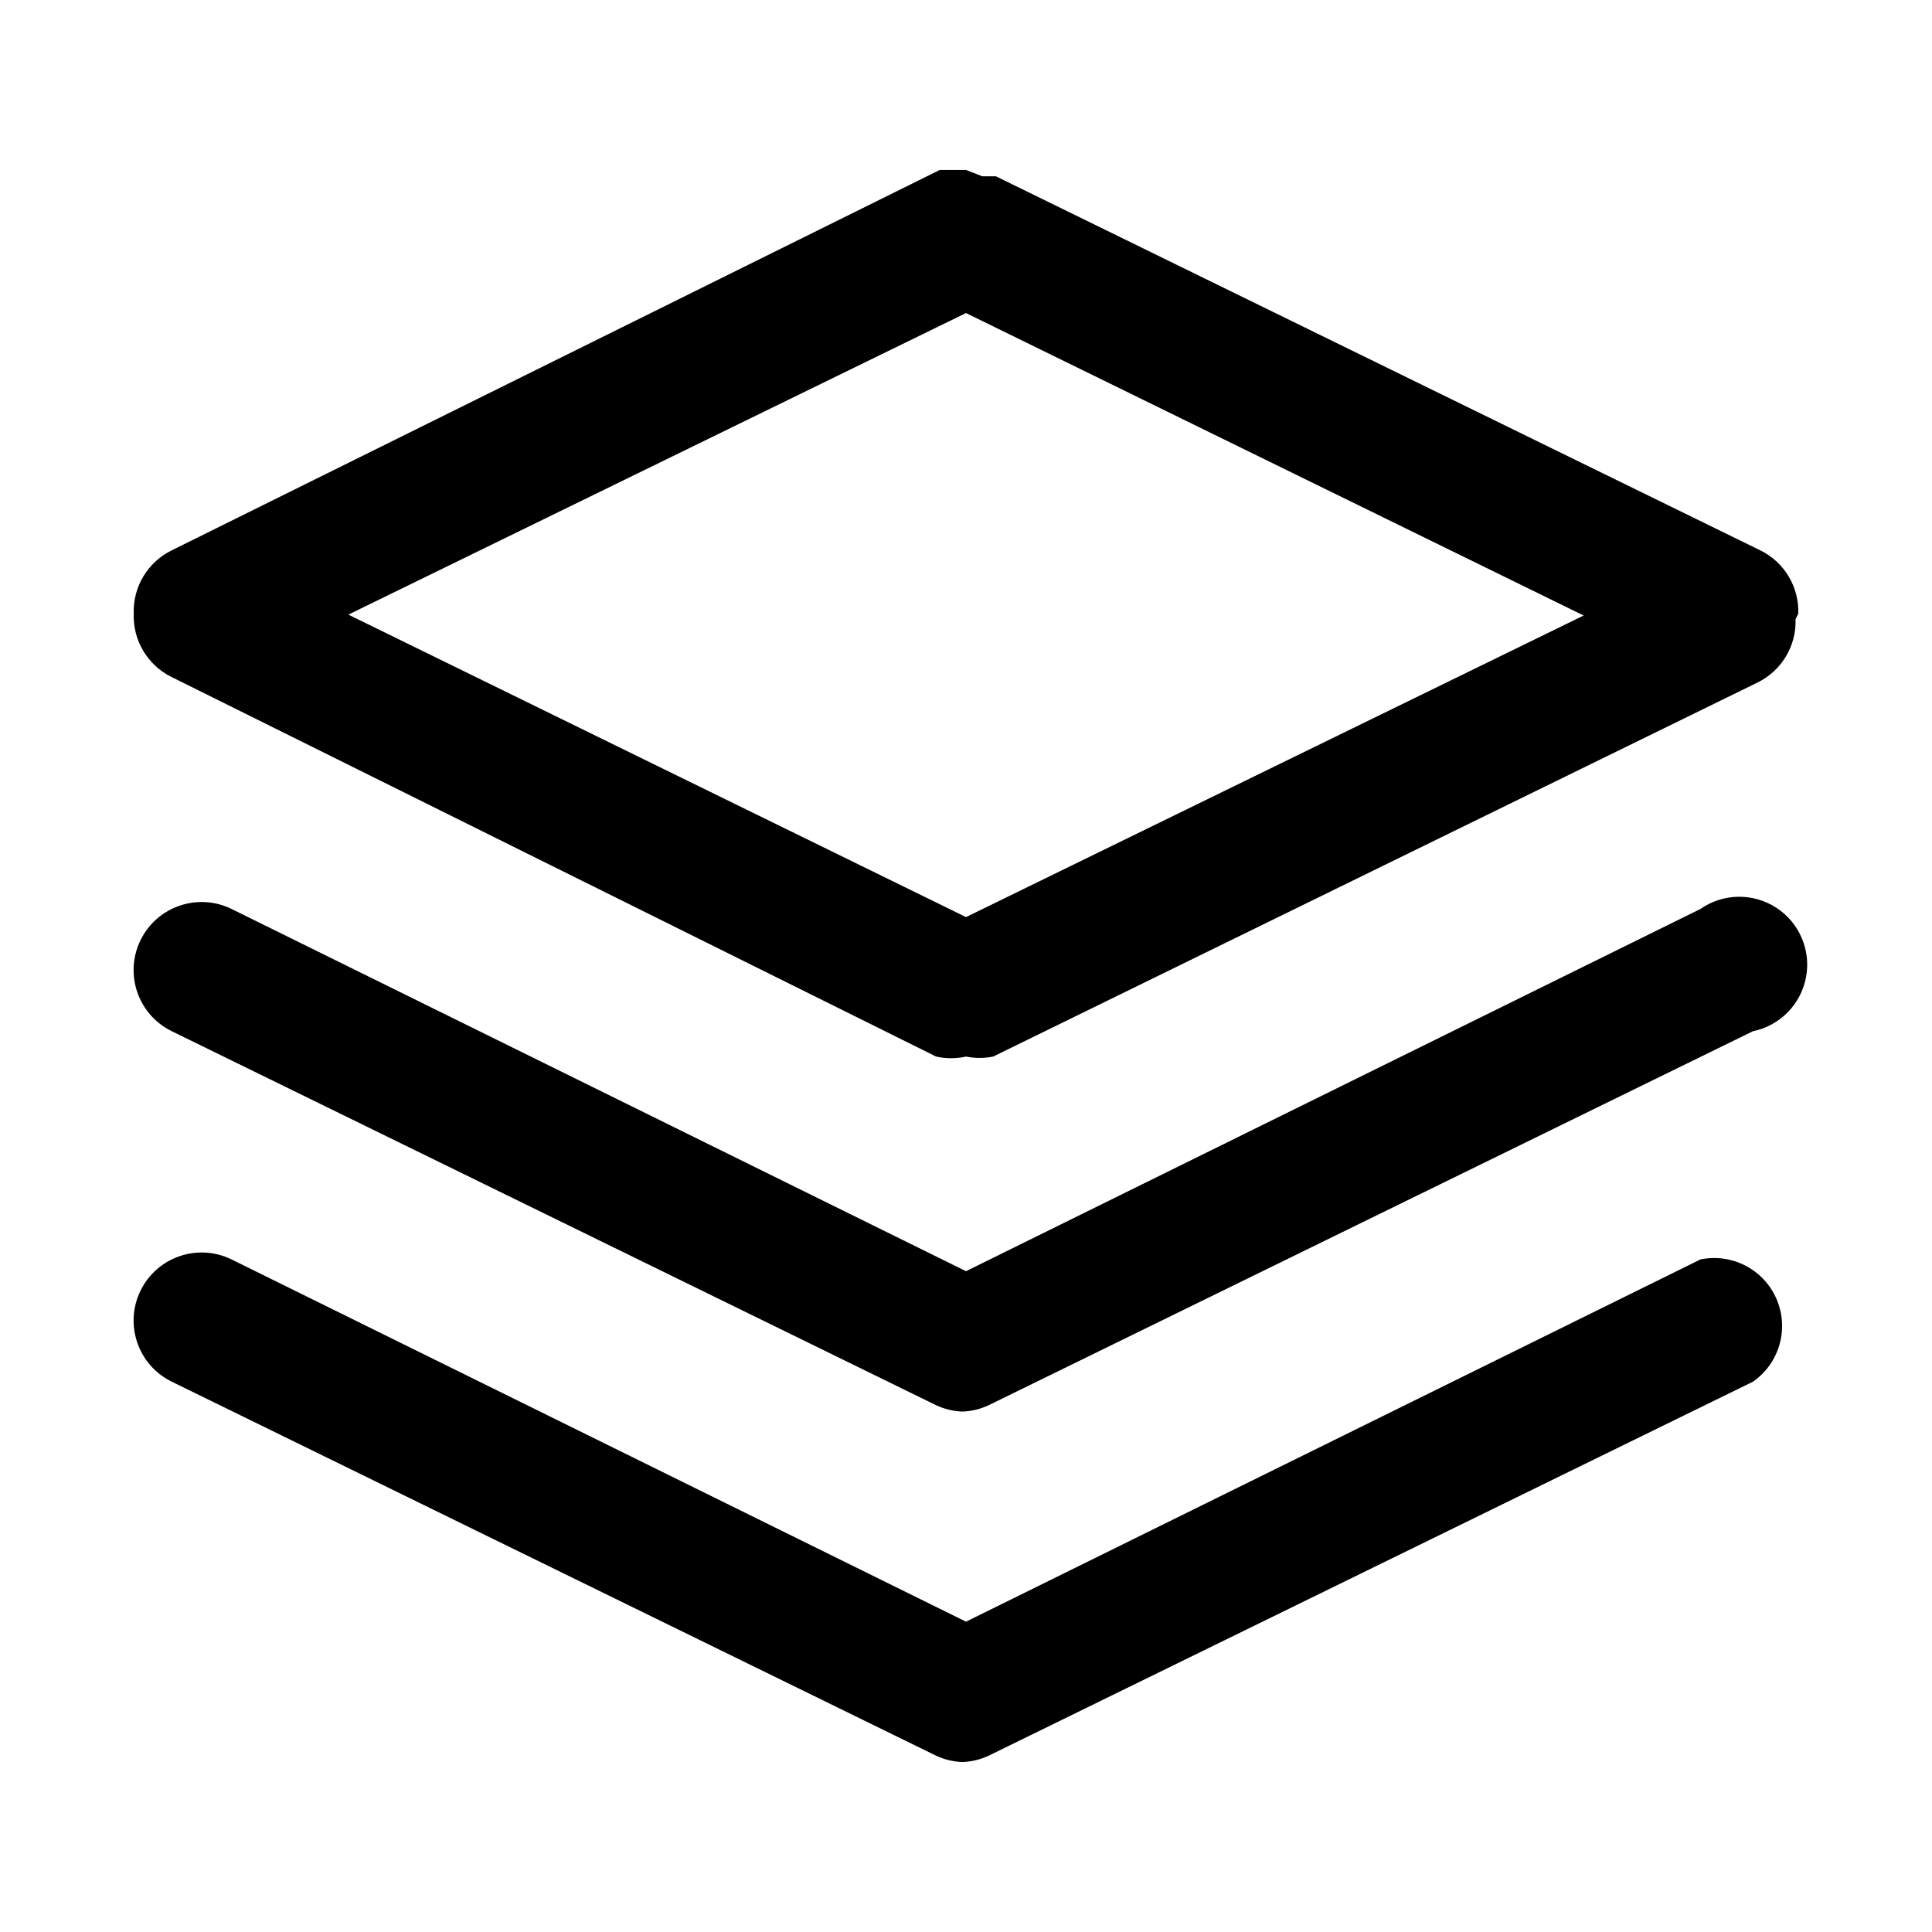
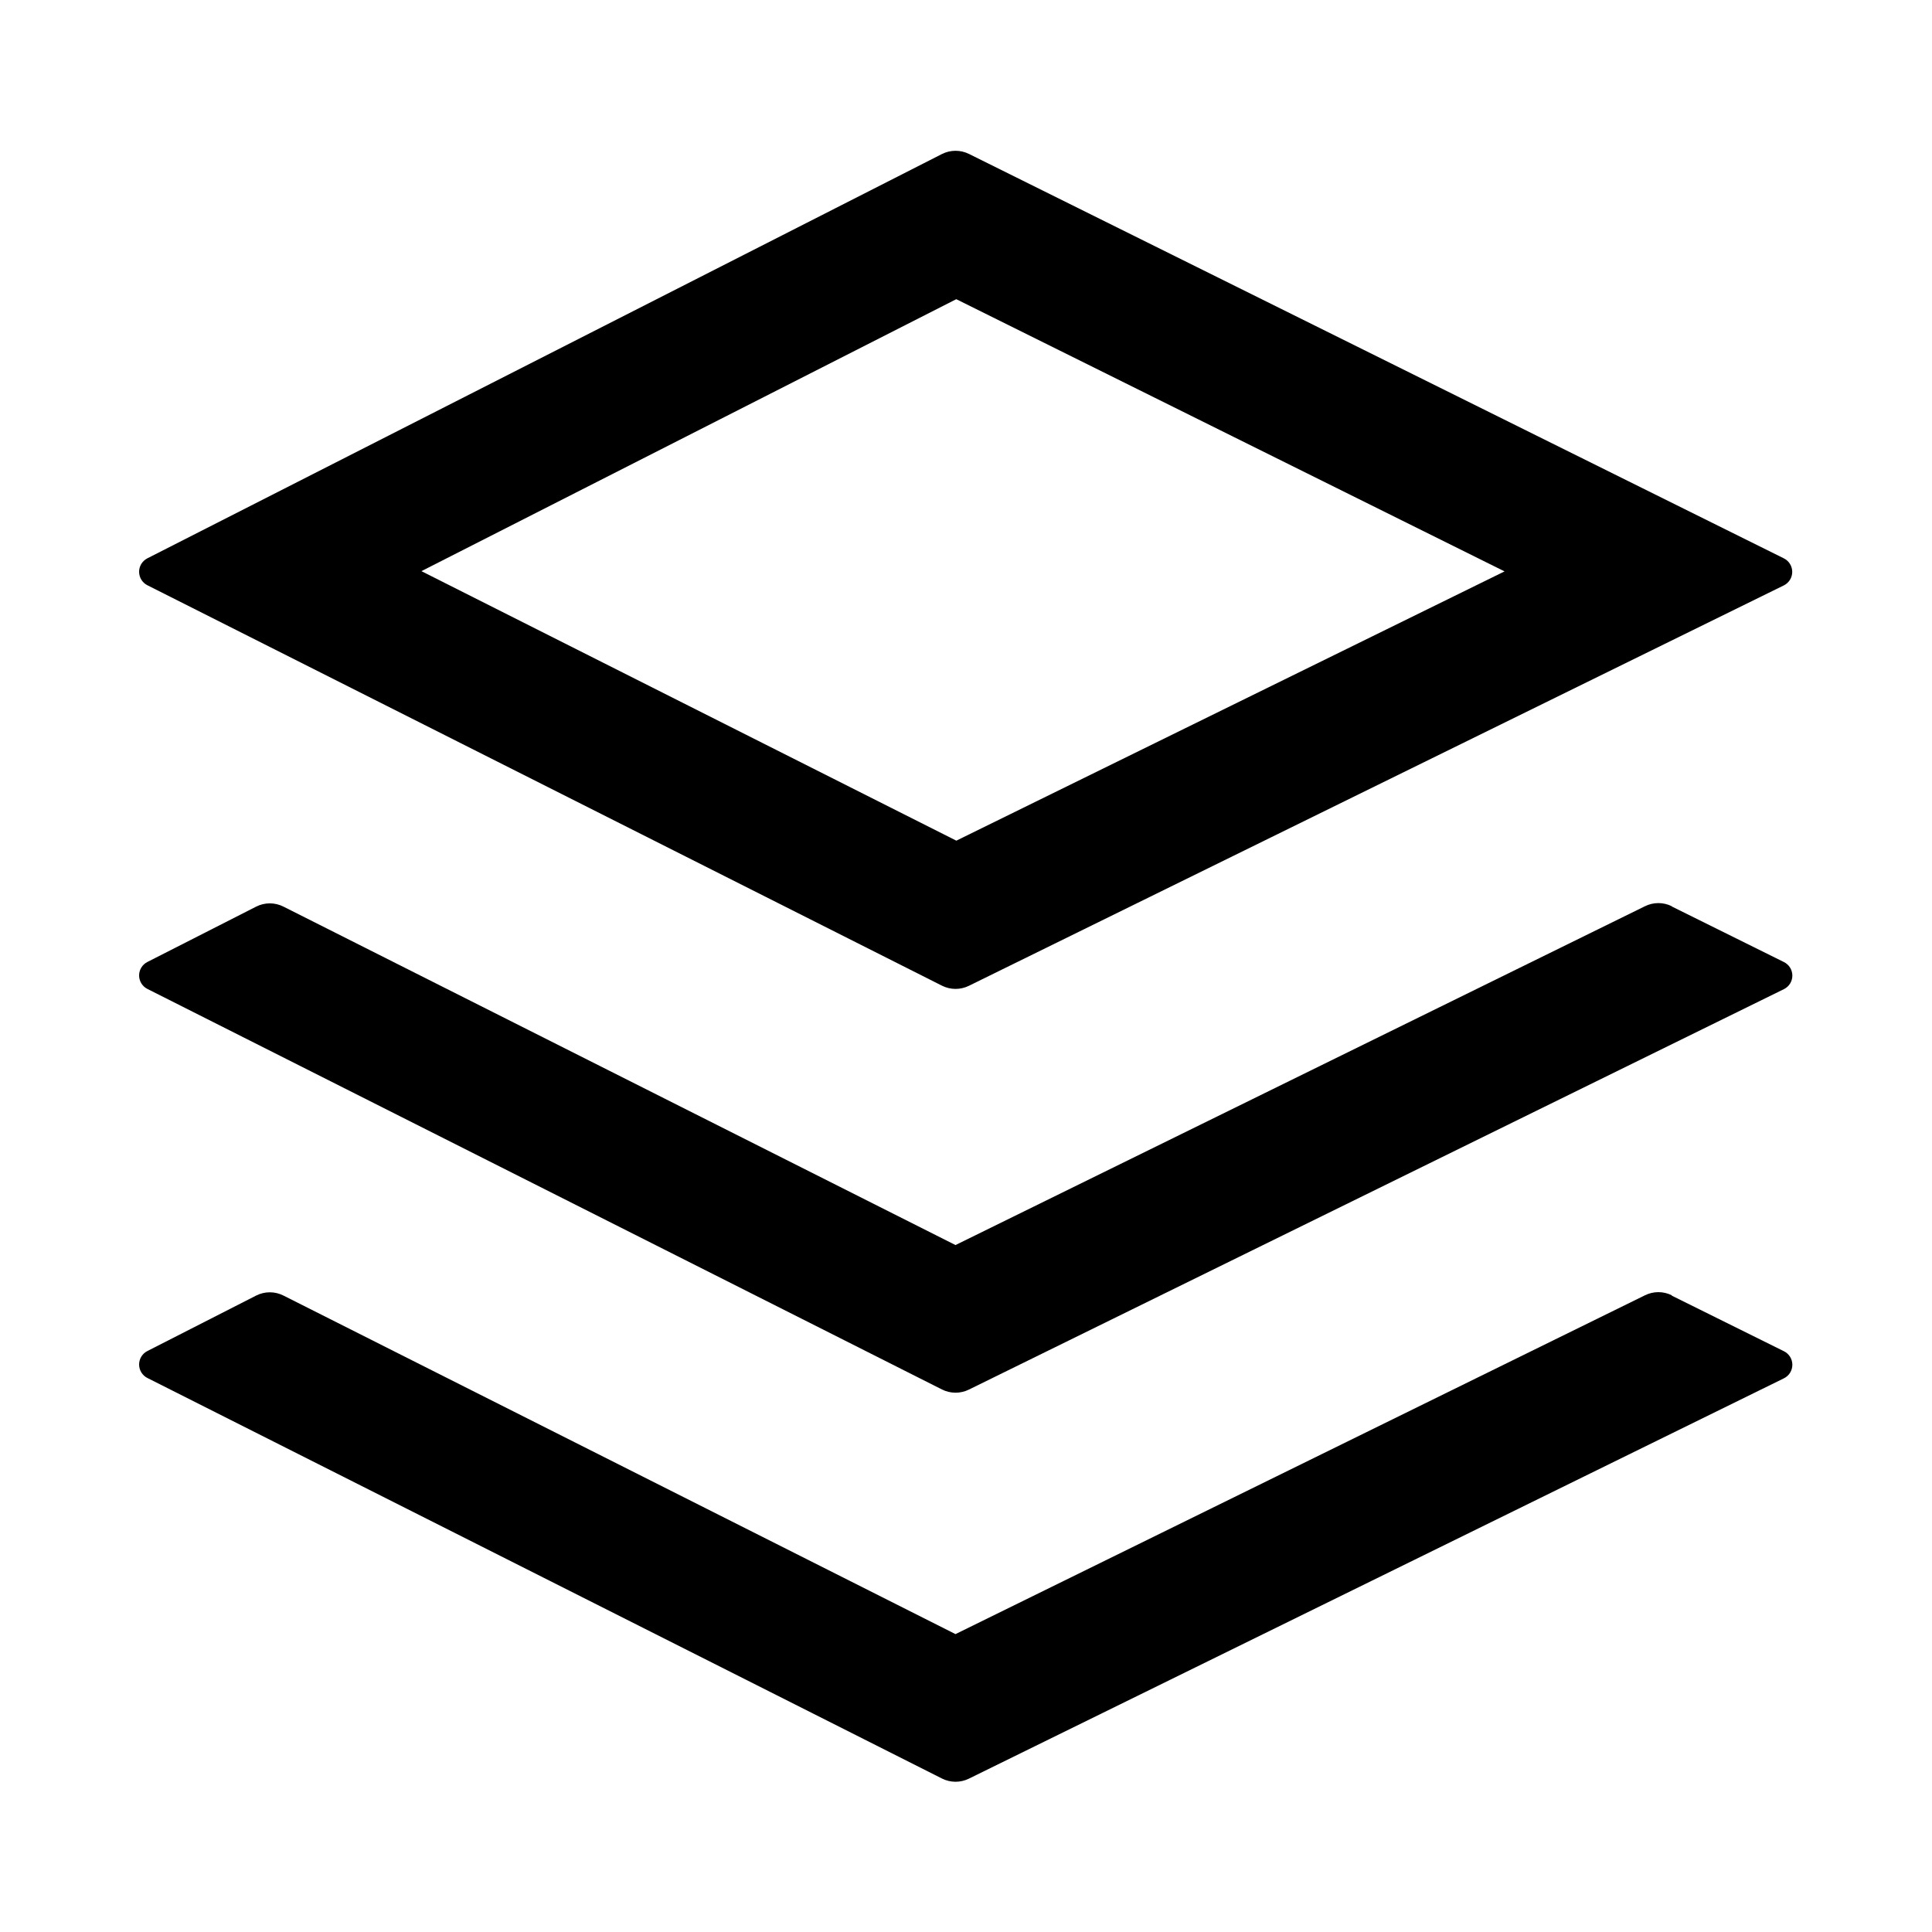
- <svg xmlns="http://www.w3.org/2000/svg" t="1658228439066" class="icon" viewBox="0 0 1024 1024" version="1.1" p-id="22570" width="200" height="200">
-   <defs>
-     <style type="text/css">@font-face { font-family: feedback-iconfont; src: url("//at.alicdn.com/t/font_1031158_u69w8yhxdu.woff2?t=1630033759944") format("woff2"), url("//at.alicdn.com/t/font_1031158_u69w8yhxdu.woff?t=1630033759944") format("woff"), url("//at.alicdn.com/t/font_1031158_u69w8yhxdu.ttf?t=1630033759944") format("truetype"); }
- </style>
-   </defs>
-   <path d="M901.28 667.52l-389.28 192-389.28-192a36.048 36.048 0 1 0-31.68 64.8l405.12 198.24a36 36 0 0 0 13.92 3.36 36 36 0 0 0 13.92-3.36l405.12-198.24a36 36 0 0 0-27.84-64.8z" p-id="22571" />
-   <path d="M901.28 481.76l-389.28 192-389.28-192a36.048 36.048 0 1 0-31.68 64.8l405.12 198.24a36 36 0 0 0 13.92 3.36 36 36 0 0 0 13.92-3.36l405.12-198.24a36 36 0 1 0-27.84-64.8z" p-id="22572" />
-   <path d="M953.12 325.28a36 36 0 0 0-20.16-33.6l-405.12-198.24h-7.2L512 90.08h-13.92l-407.04 201.6a36 36 0 0 0-20.16 33.6 36 36 0 0 0 20.16 33.6L496.16 560a36 36 0 0 0 15.84 0 36 36 0 0 0 14.4 0l405.12-198.24a36 36 0 0 0 20.16-33.6l1.44-2.88zM512 486.08L184.64 325.76 512 165.92l327.36 160.32L512 486.08z" p-id="22573" />
+ <svg xmlns="http://www.w3.org/2000/svg" t="1678332322635" class="icon" viewBox="0 0 1024 1024" version="1.1" p-id="1684" width="200" height="200">
+   <path d="M886.08 480.448l59.392 29.44a8 8 0 0 1 0 14.4L513.536 736.512a16 16 0 0 1-14.272-0.064L78.144 524.16a8 8 0 0 1-0.064-14.272l57.728-29.376a16 16 0 0 1 14.4 0l356.224 179.392 365.44-179.584a16 16 0 0 1 14.208 0v0.128z m0 206.272l59.392 29.44a8 8 0 0 1 0 14.4L513.536 942.72a16 16 0 0 1-14.272-0.064L78.144 730.368a8 8 0 0 1-0.064-14.272l57.728-29.44a16 16 0 0 1 14.4 0l356.224 179.456 365.44-179.584a16 16 0 0 1 14.208 0v0.128z m59.392-390.784a8 8 0 0 1 0 14.336L513.536 522.496a16 16 0 0 1-14.272-0.064L78.144 310.208a8 8 0 0 1-0.064-14.272L499.2 81.664a16 16 0 0 1 14.4-0.064l431.872 214.336zM506.816 158.592L223.36 302.72l283.52 142.848 290.56-142.72-290.56-144.256h-0.064z" p-id="1685" />
</svg>
